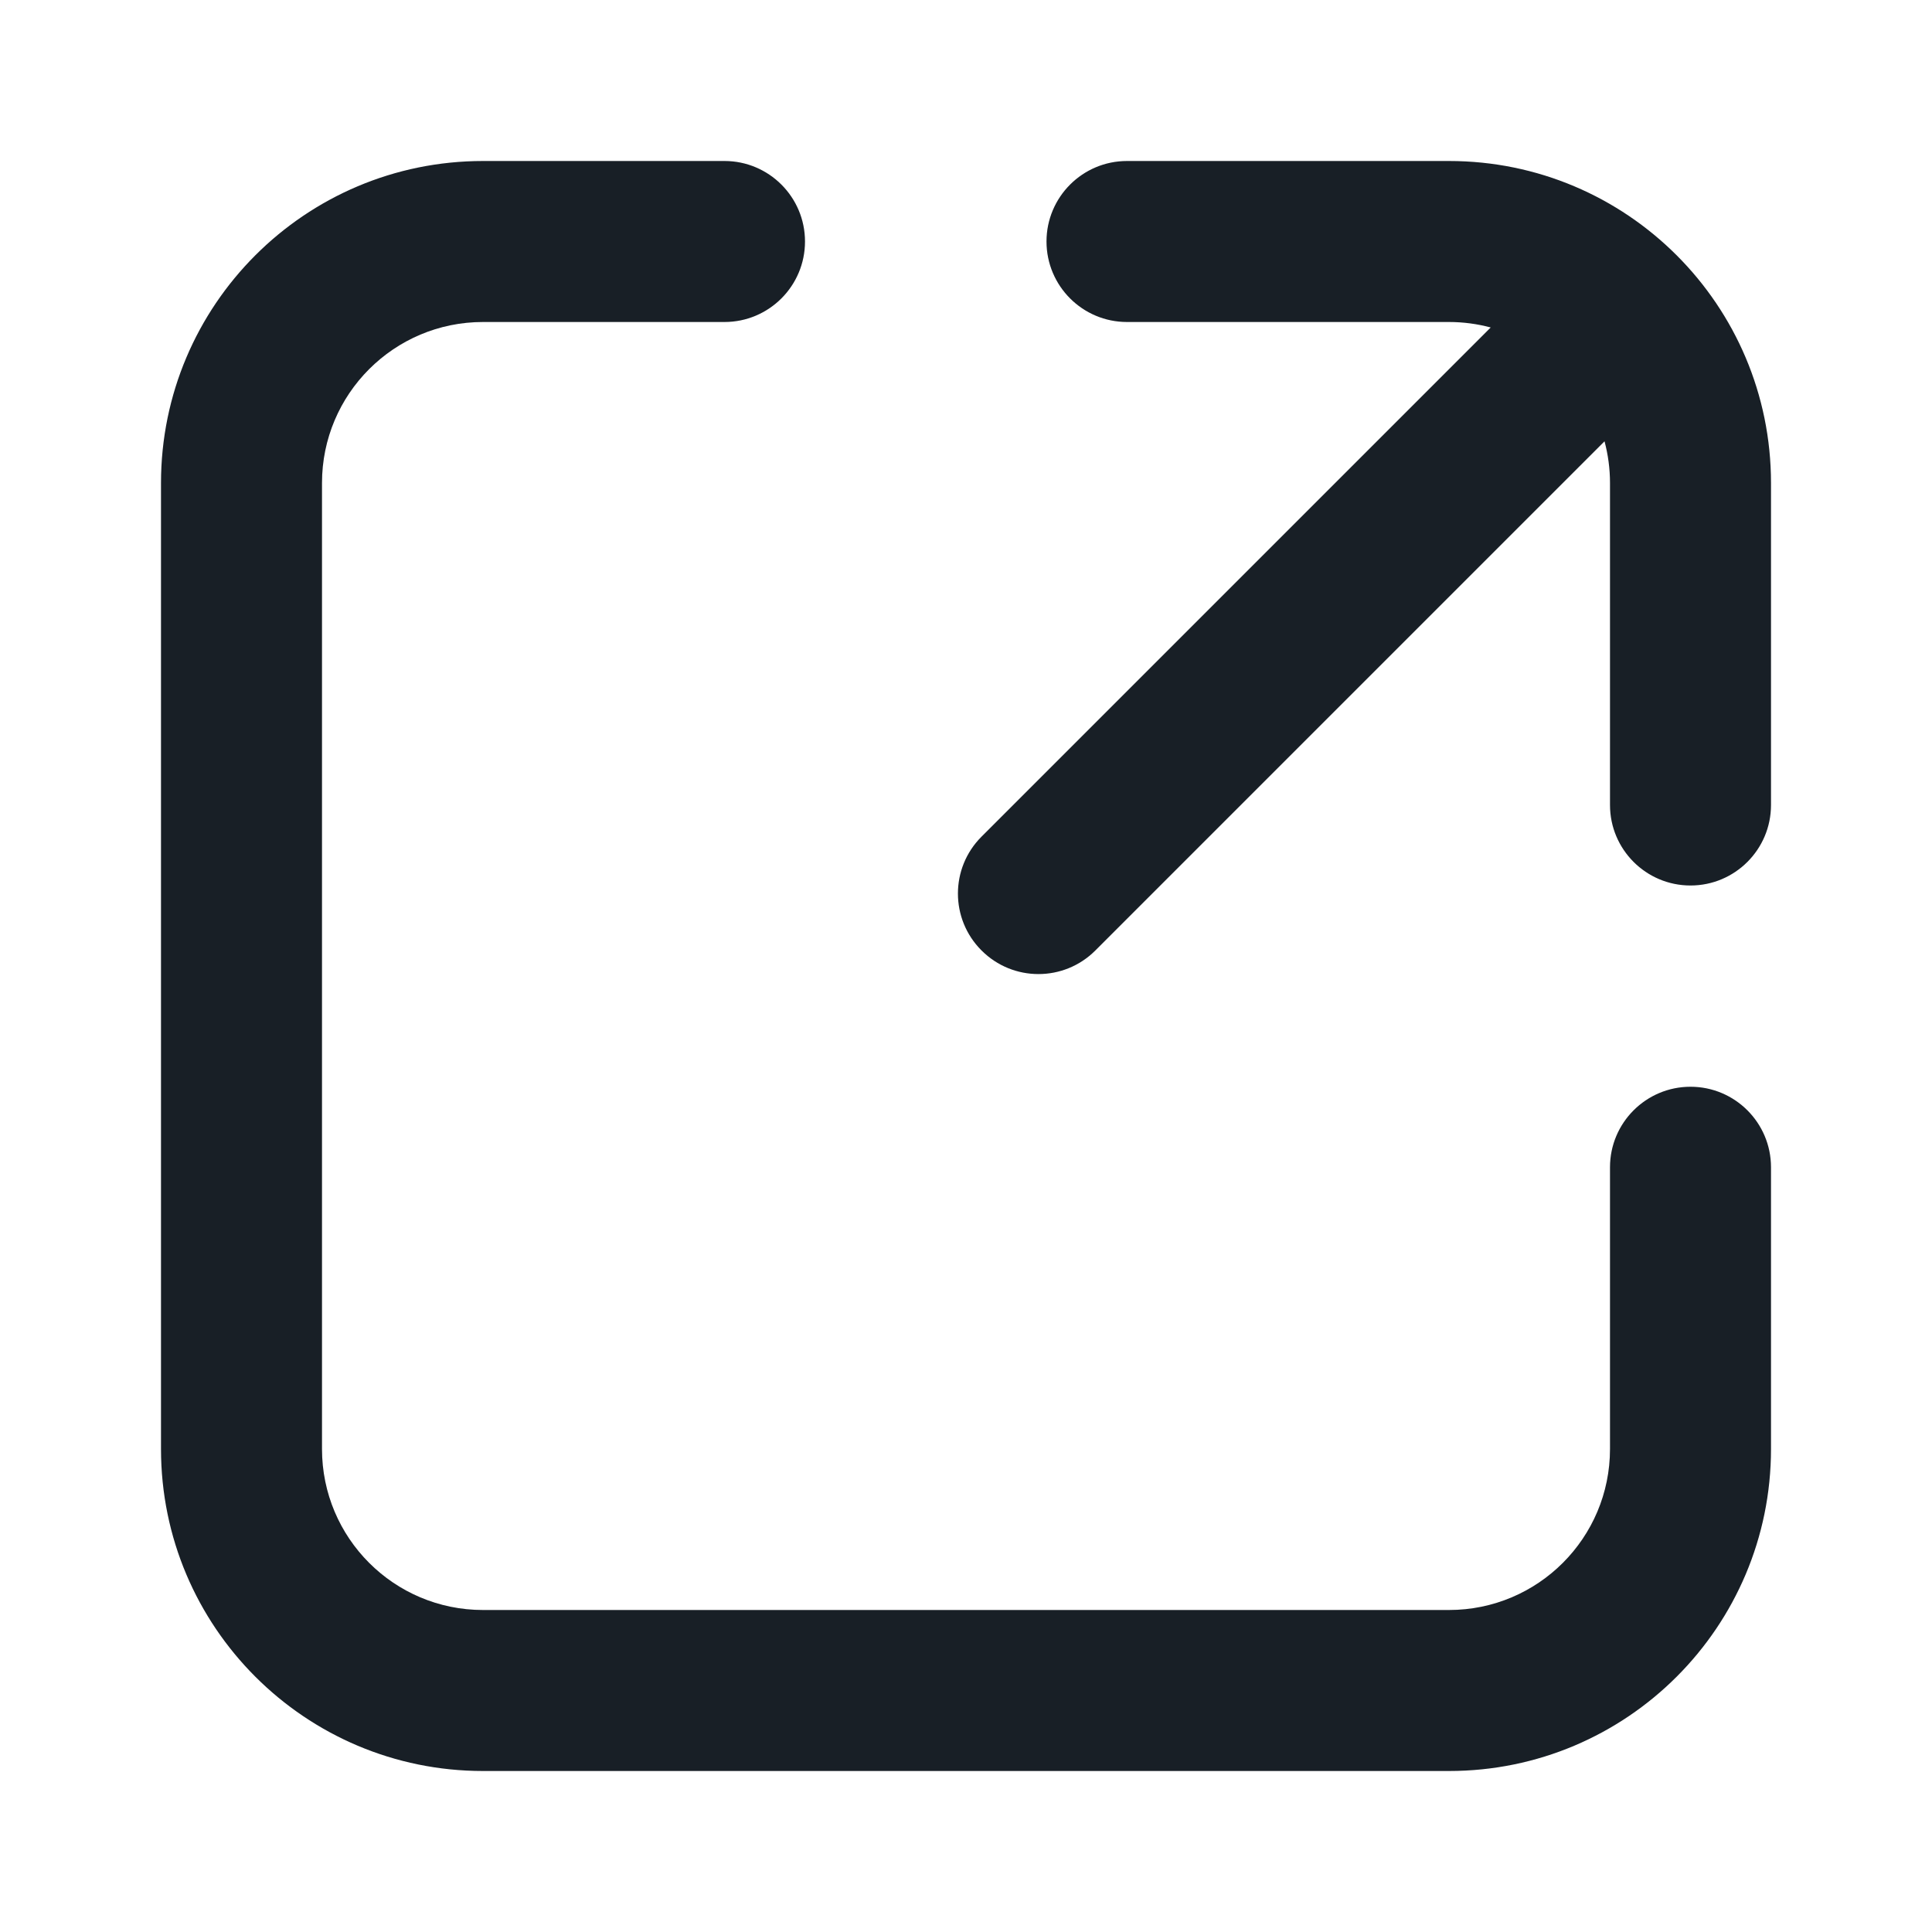
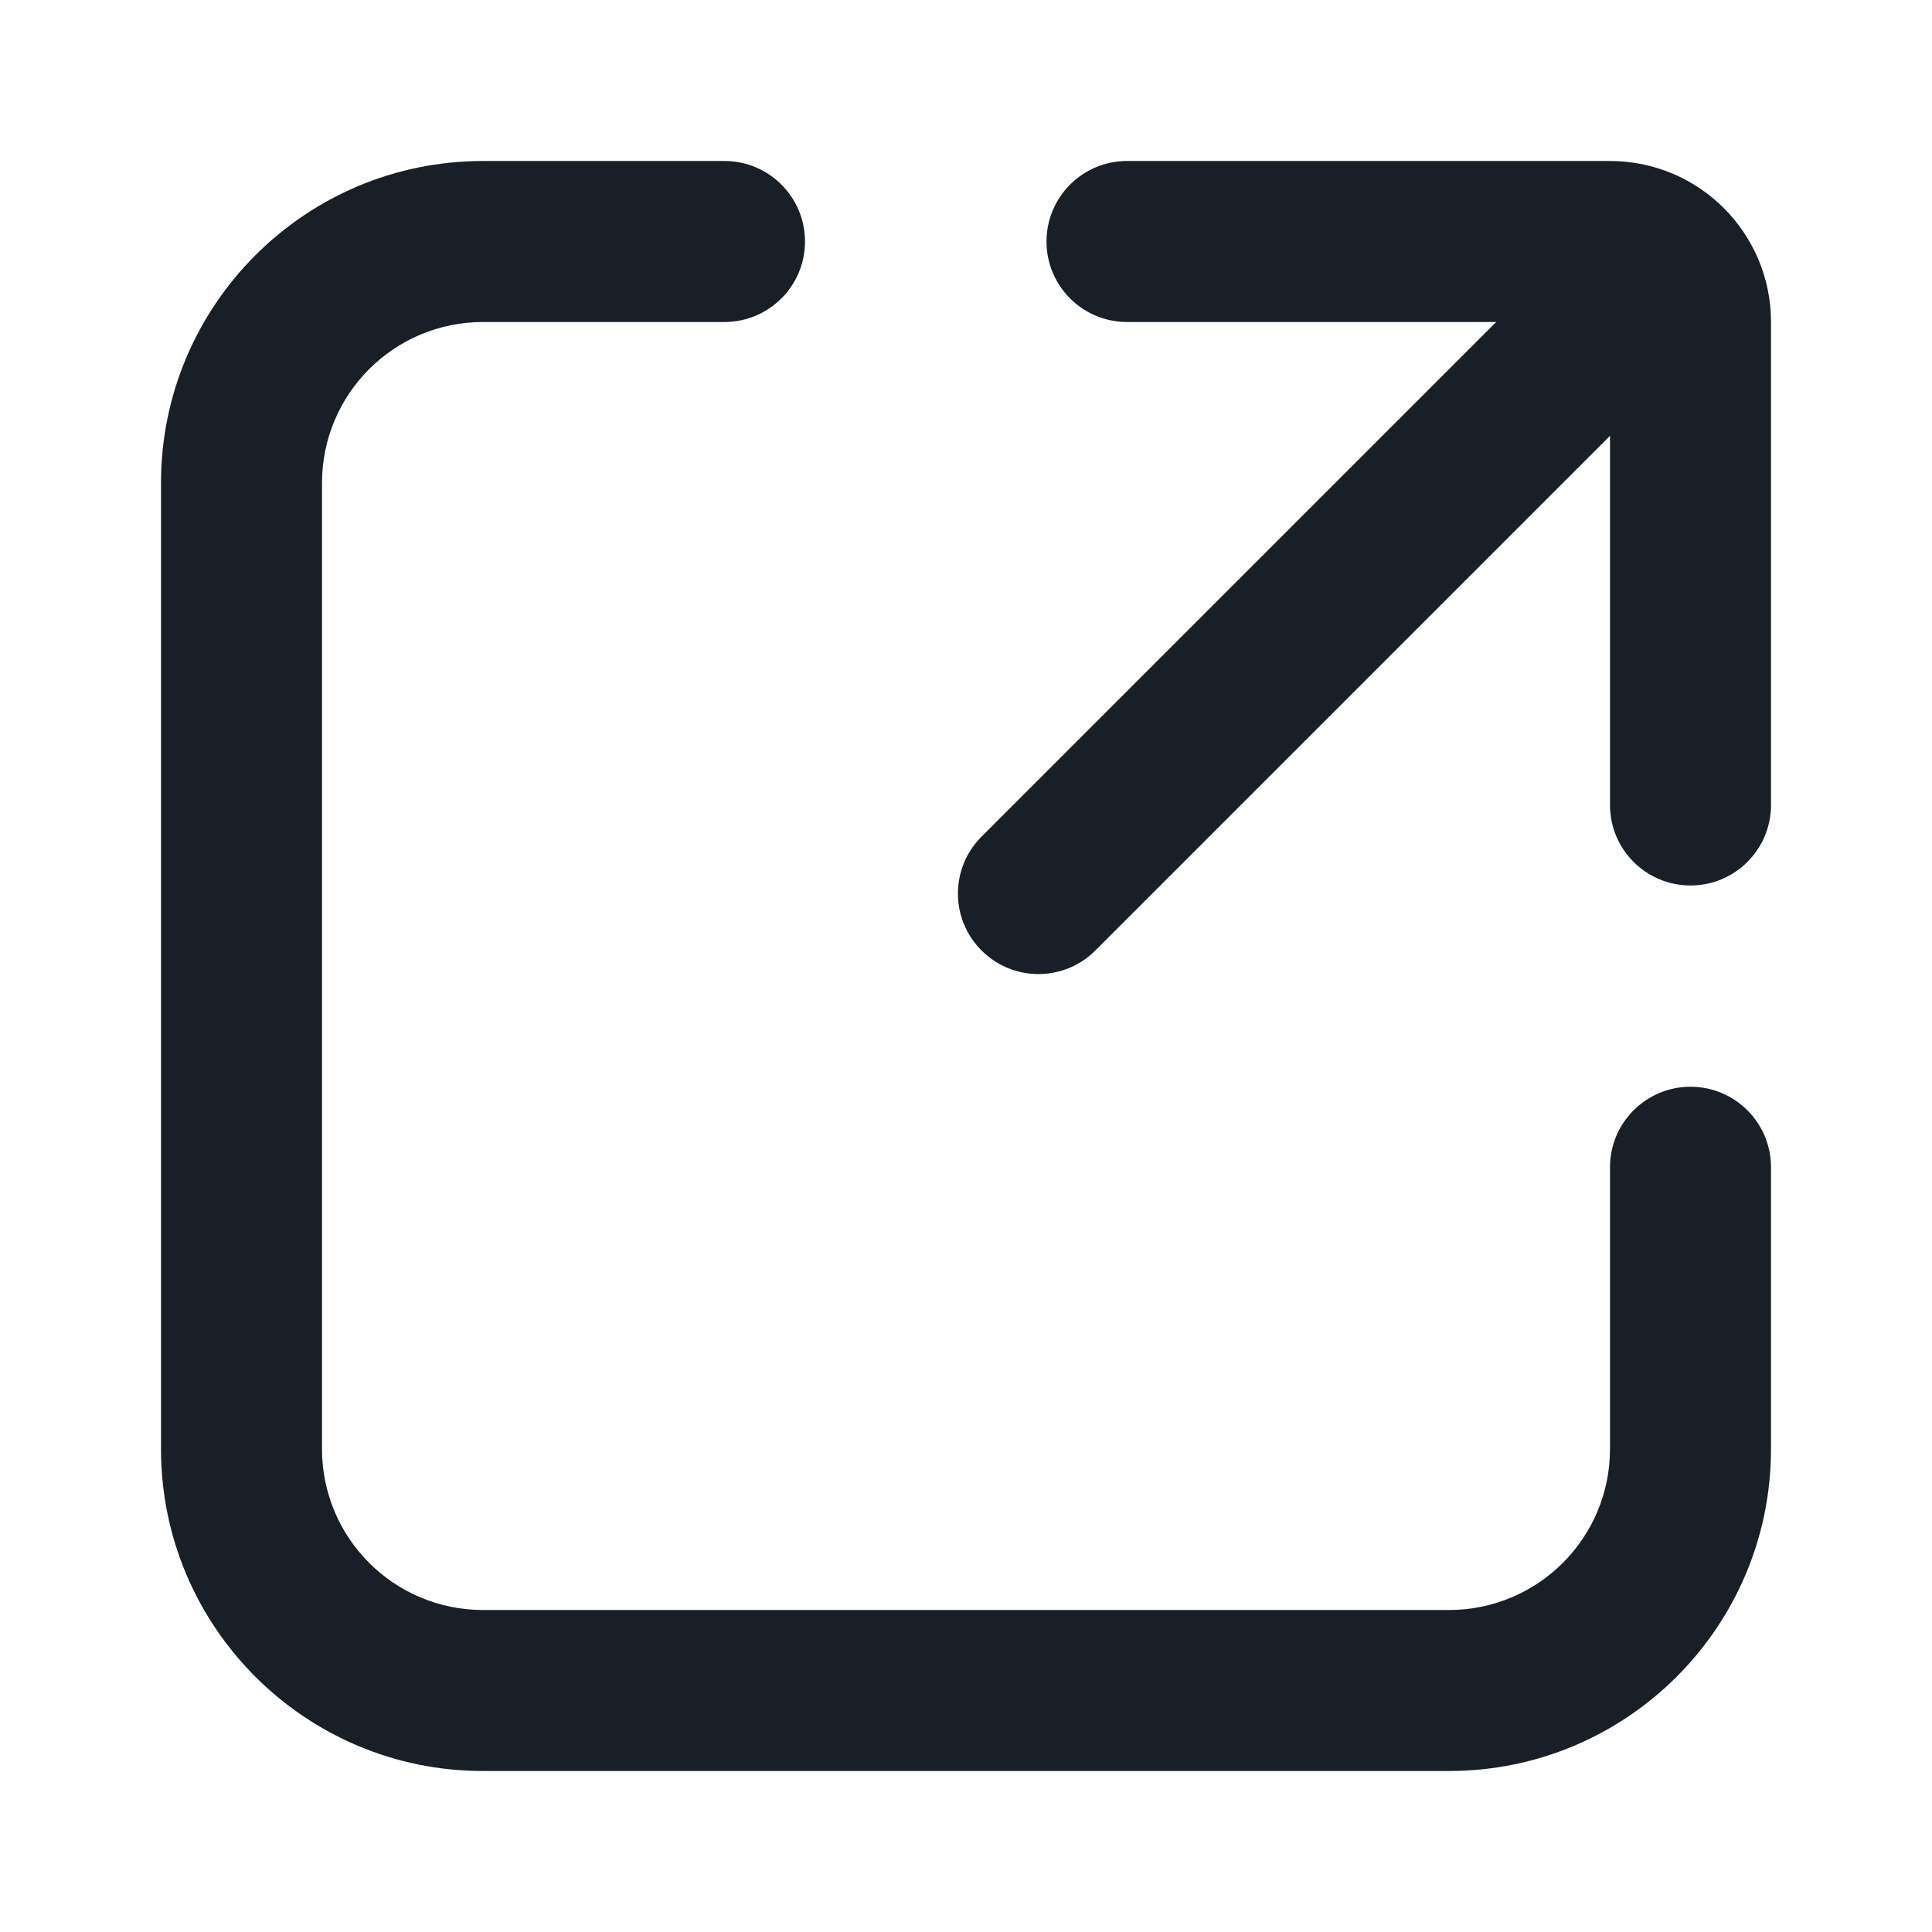
<svg xmlns="http://www.w3.org/2000/svg" width="24" height="24" viewBox="0 0 24 24" fill="none">
  <path d="M4 6C4 4.895 4.895 4 6 4H9C9.552 4 10 3.552 10 3C10 2.448 9.552 2 9 2H6C3.791 2 2 3.791 2 6V18C2 20.209 3.791 22 6 22H18C20.209 22 22 20.209 22 18V14.5C22 13.948 21.552 13.5 21 13.5C20.448 13.5 20 13.948 20 14.5V18C20 19.105 19.105 20 18 20H6C4.895 20 4 19.105 4 18V6Z" fill="#181F26" />
-   <path d="M14 2C13.448 2 13 2.448 13 3C13 3.552 13.448 4 14 4H18C18.179 4 18.353 4.024 18.518 4.068L12.193 10.393C11.802 10.783 11.802 11.417 12.193 11.807C12.583 12.198 13.217 12.198 13.607 11.807L19.932 5.482C19.976 5.647 20 5.821 20 6V10C20 10.552 20.448 11 21 11C21.552 11 22 10.552 22 10V6C22 3.791 20.209 2 18 2H14Z" fill="#181F26" />
+   <path d="M14 2C13.448 2 13 2.448 13 3C13 3.552 13.448 4 14 4H18.586L12.193 10.393C11.802 10.783 11.802 11.417 12.193 11.807C12.583 12.198 13.217 12.198 13.607 11.807L20 5.414V10C20 10.552 20.448 11 21 11C21.552 11 22 10.552 22 10V4C22 2.895 21.105 2 20 2H14Z" fill="#181F26" />
</svg>
